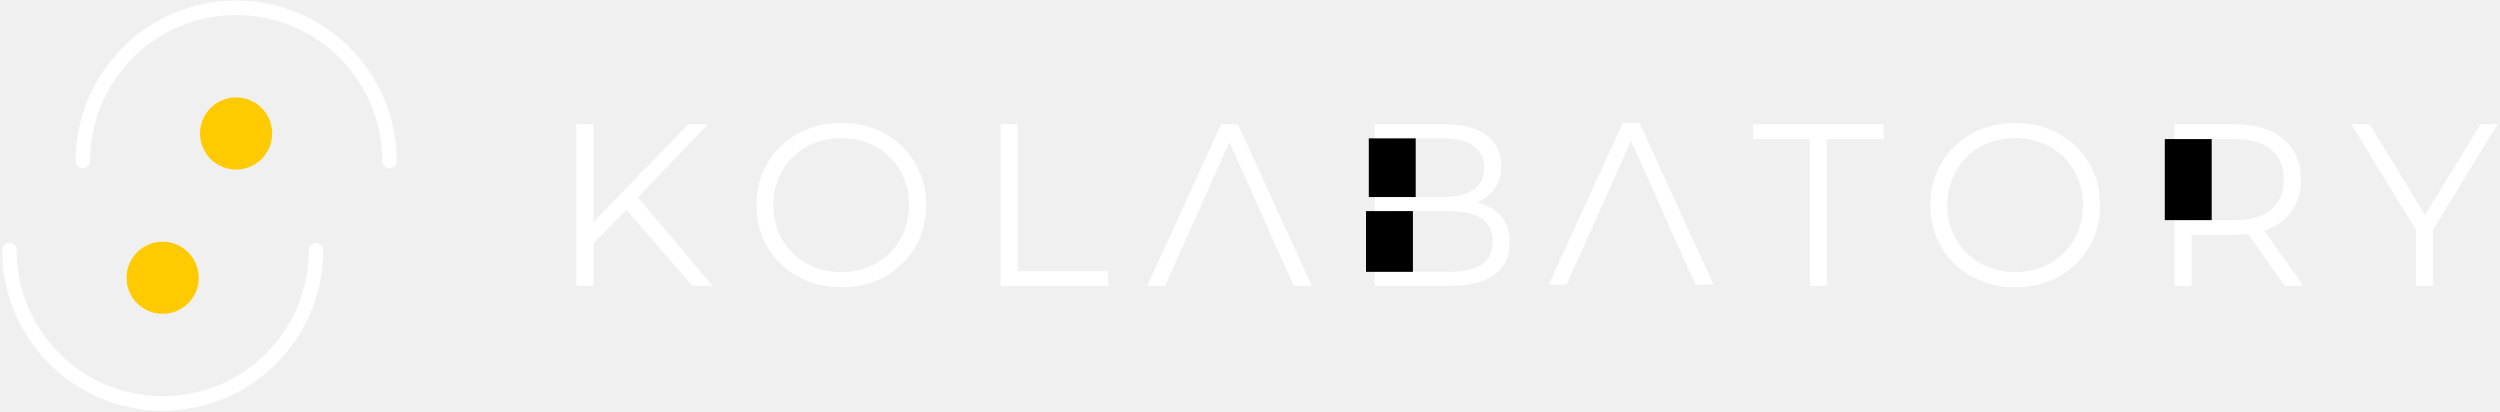
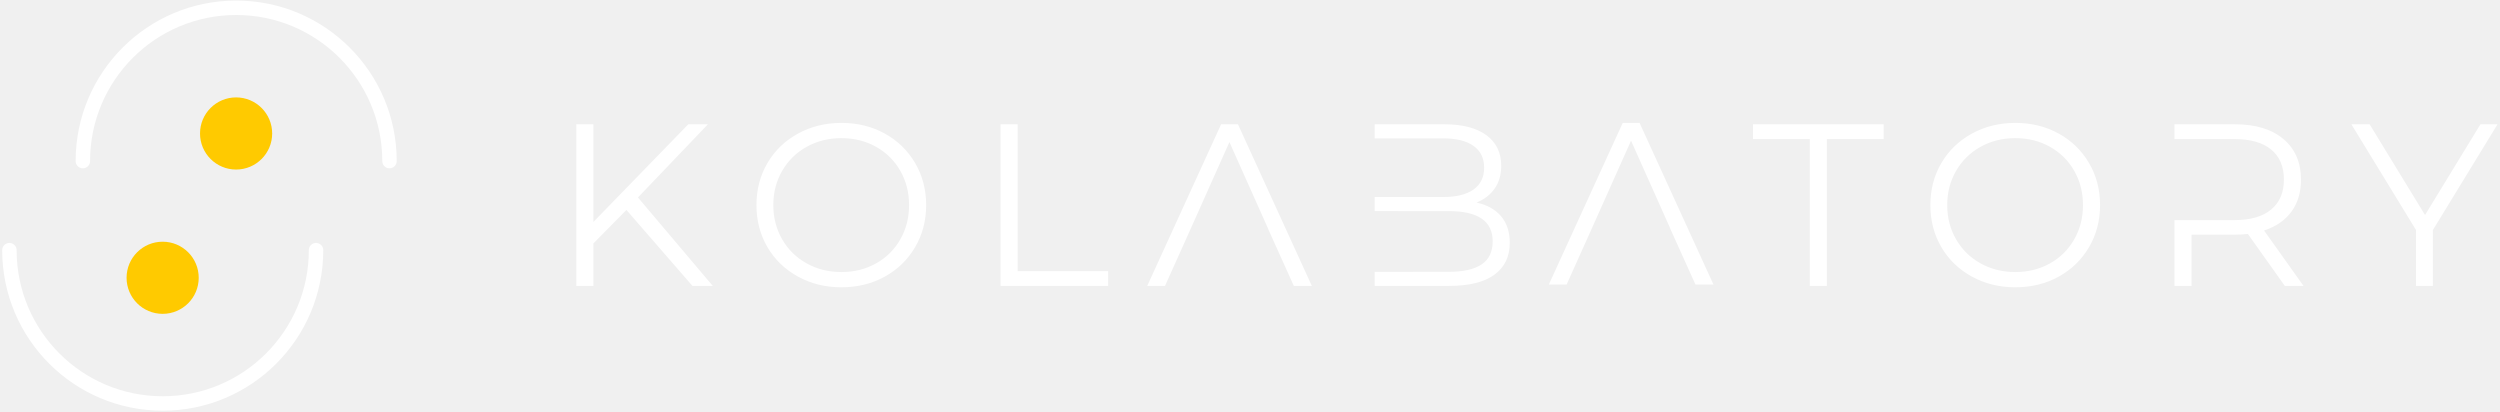
<svg xmlns="http://www.w3.org/2000/svg" width="693px" height="114px" viewBox="0 0 693 114" version="1.1">
  <g id="Main" stroke="none" stroke-width="1" fill="none" fill-rule="evenodd">
    <g id="Primary" transform="translate(-153, -443)">
-       <g id="Group-3" transform="translate(154, 445)">
-         <g id="Group" transform="translate(158.5609, 31.5)">
-           <path d="M14.082,24.697 L4.93,33.977 L4.93,45.753 L0.194,45.753 L0.194,0.953 L4.93,0.953 L4.93,28.025 L31.234,0.953 L36.674,0.953 L17.282,21.241 L38.018,45.753 L32.386,45.753 L14.082,24.697 Z M73.682,46.137 C69.245,46.137 65.224,45.145 61.618,43.161 C58.013,41.177 55.197,38.457 53.17,35.001 C51.144,31.545 50.13,27.662 50.13,23.353 C50.13,19.044 51.144,15.161 53.17,11.705 C55.197,8.249 58.013,5.529 61.618,3.545 C65.224,1.561 69.245,0.569 73.682,0.569 C78.12,0.569 82.12,1.55 85.682,3.513 C89.245,5.476 92.05,8.196 94.098,11.673 C96.146,15.15 97.17,19.044 97.17,23.353 C97.17,27.662 96.146,31.556 94.098,35.033 C92.05,38.51 89.245,41.23 85.682,43.193 C82.12,45.156 78.12,46.137 73.682,46.137 Z M73.682,41.913 C77.224,41.913 80.424,41.113 83.282,39.513 C86.141,37.913 88.381,35.694 90.002,32.857 C91.624,30.02 92.434,26.852 92.434,23.353 C92.434,19.854 91.624,16.686 90.002,13.849 C88.381,11.012 86.141,8.793 83.282,7.193 C80.424,5.593 77.224,4.793 73.682,4.793 C70.141,4.793 66.93,5.593 64.05,7.193 C61.17,8.793 58.909,11.012 57.266,13.849 C55.624,16.686 54.802,19.854 54.802,23.353 C54.802,26.852 55.624,30.02 57.266,32.857 C58.909,35.694 61.17,37.913 64.05,39.513 C66.93,41.113 70.141,41.913 73.682,41.913 Z M117.794,0.953 L122.53,0.953 L122.53,41.657 L147.618,41.657 L147.618,45.753 L117.794,45.753 L117.794,0.953 Z M191.955,29.942 L170.486,29.942 L163.378,45.753 L158.45,45.753 L178.93,0.953 L183.602,0.953 L204.082,45.753 L199.09,45.753 L191.955,29.942 Z M191.986,29.945 L181.234,5.881 L170.482,29.945 L191.986,29.945 Z M303.283,29.558 L281.814,29.558 L274.706,45.369 L269.778,45.369 L290.258,0.569 L294.93,0.569 L315.41,45.369 L310.418,45.369 L303.283,29.558 Z M303.314,29.561 L292.562,5.497 L281.81,29.561 L303.314,29.561 Z M249.73,22.649 C252.674,23.289 254.946,24.558 256.546,26.457 C258.146,28.356 258.946,30.798 258.946,33.785 C258.946,37.625 257.528,40.58 254.69,42.649 C251.853,44.718 247.661,45.753 242.114,45.753 L221.506,45.753 L221.506,0.953 L240.834,0.953 C245.826,0.953 249.698,1.956 252.45,3.961 C255.202,5.966 256.578,8.804 256.578,12.473 C256.578,14.948 255.97,17.049 254.754,18.777 C253.538,20.505 251.864,21.796 249.73,22.649 Z M226.242,4.857 L226.242,21.113 L240.514,21.113 C244.141,21.113 246.936,20.42 248.898,19.033 C250.861,17.646 251.842,15.63 251.842,12.985 C251.842,10.34 250.861,8.324 248.898,6.937 C246.936,5.55 244.141,4.857 240.514,4.857 L226.242,4.857 Z M242.05,41.849 C246.061,41.849 249.09,41.166 251.138,39.801 C253.186,38.436 254.21,36.302 254.21,33.401 C254.21,27.812 250.157,25.017 242.05,25.017 L226.242,25.017 L226.242,41.849 L242.05,41.849 Z M342.114,5.049 L326.37,5.049 L326.37,0.953 L362.594,0.953 L362.594,5.049 L346.85,5.049 L346.85,45.753 L342.114,45.753 L342.114,5.049 Z M399.09,46.137 C394.653,46.137 390.632,45.145 387.026,43.161 C383.421,41.177 380.605,38.457 378.578,35.001 C376.552,31.545 375.538,27.662 375.538,23.353 C375.538,19.044 376.552,15.161 378.578,11.705 C380.605,8.249 383.421,5.529 387.026,3.545 C390.632,1.561 394.653,0.569 399.09,0.569 C403.528,0.569 407.528,1.55 411.09,3.513 C414.653,5.476 417.458,8.196 419.506,11.673 C421.554,15.15 422.578,19.044 422.578,23.353 C422.578,27.662 421.554,31.556 419.506,35.033 C417.458,38.51 414.653,41.23 411.09,43.193 C407.528,45.156 403.528,46.137 399.09,46.137 Z M399.09,41.913 C402.632,41.913 405.832,41.113 408.69,39.513 C411.549,37.913 413.789,35.694 415.41,32.857 C417.032,30.02 417.842,26.852 417.842,23.353 C417.842,19.854 417.032,16.686 415.41,13.849 C413.789,11.012 411.549,8.793 408.69,7.193 C405.832,5.593 402.632,4.793 399.09,4.793 C395.549,4.793 392.338,5.593 389.458,7.193 C386.578,8.793 384.317,11.012 382.674,13.849 C381.032,16.686 380.21,19.854 380.21,23.353 C380.21,26.852 381.032,30.02 382.674,32.857 C384.317,35.694 386.578,37.913 389.458,39.513 C392.338,41.113 395.549,41.913 399.09,41.913 Z M473.794,45.753 L463.554,31.353 C462.402,31.481 461.208,31.545 459.97,31.545 L447.938,31.545 L447.938,45.753 L443.202,45.753 L443.202,0.953 L459.97,0.953 C465.688,0.953 470.168,2.318 473.41,5.049 C476.653,7.78 478.274,11.534 478.274,16.313 C478.274,19.812 477.389,22.766 475.618,25.177 C473.848,27.588 471.32,29.326 468.034,30.393 L478.978,45.753 L473.794,45.753 Z M459.842,27.513 C464.28,27.513 467.672,26.532 470.018,24.569 C472.365,22.606 473.538,19.854 473.538,16.313 C473.538,12.686 472.365,9.902 470.018,7.961 C467.672,6.02 464.28,5.049 459.842,5.049 L447.938,5.049 L447.938,27.513 L459.842,27.513 Z M514.834,30.265 L514.834,45.753 L510.162,45.753 L510.162,30.265 L492.242,0.953 L497.298,0.953 L512.658,26.105 L528.018,0.953 L532.754,0.953 L514.834,30.265 Z" id="KOLABATORY" fill="#FFFFFF" />
-           <rect id="Rectangle" fill="#000000" fill-rule="nonzero" x="219.871" y="4.857" width="13" height="16.26" />
-           <rect id="Rectangle" fill="#000000" fill-rule="nonzero" x="440.52" y="5.052" width="13" height="22.468" />
-           <rect id="Rectangle" fill="#000000" fill-rule="nonzero" x="219.097" y="25.016" width="13" height="16.837" />
-         </g>
-         <g id="Group-2" transform="translate(0.445563, 0)" fill-rule="nonzero">
-           <g id="Group" transform="translate(21, 0)">
-             <path d="M85.522,42.657 C85.522,19.185 66.494,0.157 43.022,0.157 C19.55,0.157 0.522,19.185 0.522,42.657" id="Path" stroke="#FFFFFF" stroke-width="4" stroke-linecap="round" />
-             <circle id="Oval" fill="#FFCA00" cx="43" cy="35" r="10" />
-           </g>
-           <g id="Group" transform="translate(43.63938, 87.5) scale(1, -1) translate(-43.63938, -87.5) translate(0.639377, 65)">
-             <path d="M85.522,42.657 C85.522,19.185 66.494,0.157 43.022,0.157 C19.55,0.157 0.522,19.185 0.522,42.657" id="Path" stroke="#FFFFFF" stroke-width="4" stroke-linecap="round" />
-             <circle id="Oval" fill="#FFCA00" cx="43" cy="35" r="10" />
+       <g id="Group-3" transform="translate(153, 444)">
+         <g id="Group" transform="translate(0.560887, 0.5)">
+           <g id="Group-4">
+             <path d="M380.506,57.016 L380.506,53.117 L391.871,53.117 L391.871,53.113 L399.514,53.113 C403.141,53.113 405.936,52.42 407.898,51.033 C409.861,49.646 410.842,47.63 410.842,44.985 C410.842,42.34 409.861,40.324 407.898,38.937 C405.936,37.55 403.141,36.857 399.514,36.857 L385.242,36.857 L380.506,36.857 L380.506,32.953 L399.834,32.953 C404.826,32.953 408.698,33.956 411.45,35.961 C414.202,37.966 415.578,40.804 415.578,44.473 C415.578,46.948 414.97,49.049 413.754,50.777 C412.538,52.505 410.864,53.796 408.73,54.649 C411.674,55.289 413.946,56.558 415.546,58.457 C417.146,60.356 417.946,62.798 417.946,65.785 C417.946,69.625 416.528,72.58 413.69,74.649 C410.853,76.718 406.661,77.753 401.114,77.753 L380.506,77.753 L380.506,73.853 L391.097,73.853 L391.097,73.849 L401.05,73.849 C405.061,73.849 408.09,73.166 410.138,71.801 C412.186,70.436 413.21,68.302 413.21,65.401 C413.21,59.812 409.157,57.017 401.05,57.017 L391.097,57.017 L380.506,57.016 Z M602.202,59.52 L612.52,59.52 L612.52,59.513 L618.842,59.513 C623.28,59.513 626.672,58.532 629.018,56.569 C631.365,54.606 632.538,51.854 632.538,48.313 C632.538,44.686 631.365,41.902 629.018,39.961 C626.672,38.02 623.28,37.049 618.842,37.049 L606.938,37.049 L606.938,37.052 L602.202,37.052 L602.202,32.953 L618.97,32.953 C624.688,32.953 629.168,34.318 632.41,37.049 C635.653,39.78 637.274,43.534 637.274,48.313 C637.274,51.812 636.389,54.766 634.618,57.177 C632.848,59.588 630.32,61.326 627.034,62.393 L637.978,77.753 L632.794,77.753 L622.554,63.353 C621.402,63.481 620.208,63.545 618.97,63.545 L606.938,63.545 L606.938,77.753 L602.202,77.753 L602.202,59.52 Z M440.812,61.561 L433.706,77.369 L428.778,77.369 L449.258,32.569 L453.93,32.569 L474.41,77.369 L469.418,77.369 L462.284,61.561 L440.812,61.561 Z M329.484,61.945 L322.378,77.753 L317.45,77.753 L337.93,32.953 L342.602,32.953 L363.082,77.753 L358.09,77.753 L350.956,61.945 L329.484,61.945 Z M173.082,56.697 L163.93,65.977 L163.93,77.753 L159.194,77.753 L159.194,32.953 L163.93,32.953 L163.93,60.025 L190.234,32.953 L195.674,32.953 L176.282,53.241 L197.018,77.753 L191.386,77.753 L173.082,56.697 Z M232.682,78.137 C228.245,78.137 224.224,77.145 220.618,75.161 C217.013,73.177 214.197,70.457 212.17,67.001 C210.144,63.545 209.13,59.662 209.13,55.353 C209.13,51.044 210.144,47.161 212.17,43.705 C214.197,40.249 217.013,37.529 220.618,35.545 C224.224,33.561 228.245,32.569 232.682,32.569 C237.12,32.569 241.12,33.55 244.682,35.513 C248.245,37.476 251.05,40.196 253.098,43.673 C255.146,47.15 256.17,51.044 256.17,55.353 C256.17,59.662 255.146,63.556 253.098,67.033 C251.05,70.51 248.245,73.23 244.682,75.193 C241.12,77.156 237.12,78.137 232.682,78.137 Z M232.682,73.913 C236.224,73.913 239.424,73.113 242.282,71.513 C245.141,69.913 247.381,67.694 249.002,64.857 C250.624,62.02 251.434,58.852 251.434,55.353 C251.434,51.854 250.624,48.686 249.002,45.849 C247.381,43.012 245.141,40.793 242.282,39.193 C239.424,37.593 236.224,36.793 232.682,36.793 C229.141,36.793 225.93,37.593 223.05,39.193 C220.17,40.793 217.909,43.012 216.266,45.849 C214.624,48.686 213.802,51.854 213.802,55.353 C213.802,58.852 214.624,62.02 216.266,64.857 C217.909,67.694 220.17,69.913 223.05,71.513 C225.93,73.113 229.141,73.913 232.682,73.913 Z M276.794,32.953 L281.53,32.953 L281.53,73.657 L306.618,73.657 L306.618,77.753 L276.794,77.753 L276.794,32.953 Z M329.484,61.945 L329.486,61.942 L350.955,61.942 L350.956,61.945 L350.986,61.945 L340.234,37.881 L329.482,61.945 L329.484,61.945 Z M440.812,61.561 L440.814,61.558 L462.283,61.558 L462.284,61.561 L462.314,61.561 L451.562,37.497 L440.81,61.561 L440.812,61.561 Z M501.114,37.049 L485.37,37.049 L485.37,32.953 L521.594,32.953 L521.594,37.049 L505.85,37.049 L505.85,77.753 L501.114,77.753 L501.114,37.049 Z M558.09,78.137 C553.653,78.137 549.632,77.145 546.026,75.161 C542.421,73.177 539.605,70.457 537.578,67.001 C535.552,63.545 534.538,59.662 534.538,55.353 C534.538,51.044 535.552,47.161 537.578,43.705 C539.605,40.249 542.421,37.529 546.026,35.545 C549.632,33.561 553.653,32.569 558.09,32.569 C562.528,32.569 566.528,33.55 570.09,35.513 C573.653,37.476 576.458,40.196 578.506,43.673 C580.554,47.15 581.578,51.044 581.578,55.353 C581.578,59.662 580.554,63.556 578.506,67.033 C576.458,70.51 573.653,73.23 570.09,75.193 C566.528,77.156 562.528,78.137 558.09,78.137 Z M558.09,73.913 C561.632,73.913 564.832,73.113 567.69,71.513 C570.549,69.913 572.789,67.694 574.41,64.857 C576.032,62.02 576.842,58.852 576.842,55.353 C576.842,51.854 576.032,48.686 574.41,45.849 C572.789,43.012 570.549,40.793 567.69,39.193 C564.832,37.593 561.632,36.793 558.09,36.793 C554.549,36.793 551.338,37.593 548.458,39.193 C545.578,40.793 543.317,43.012 541.674,45.849 C540.032,48.686 539.21,51.854 539.21,55.353 C539.21,58.852 540.032,62.02 541.674,64.857 C543.317,67.694 545.578,69.913 548.458,71.513 C551.338,73.113 554.549,73.913 558.09,73.913 Z M673.834,62.265 L673.834,77.753 L669.162,77.753 L669.162,62.265 L651.242,32.953 L656.298,32.953 L671.658,58.105 L687.018,32.953 L691.754,32.953 L673.834,62.265 Z" id="Combined-Shape" fill="#FFFFFF" />
+             <g id="Group-2" transform="translate(0.884676, 0.5)" fill-rule="nonzero">
+               <g id="Group" transform="translate(21, 0)">
+                 <path d="M85.522,42.657 C85.522,19.185 66.494,0.157 43.022,0.157 C19.55,0.157 0.522,19.185 0.522,42.657" id="Path" stroke="#FFFFFF" stroke-width="4" stroke-linecap="round" />
+                 <circle id="Oval" fill="#FFCA00" cx="43" cy="35" r="10" />
+               </g>
+               <g id="Group" transform="translate(43.63938, 87.5) scale(1, -1) translate(-43.63938, -87.5) translate(0.639377, 65)">
+                 <path d="M85.522,42.657 C85.522,19.185 66.494,0.157 43.022,0.157 C19.55,0.157 0.522,19.185 0.522,42.657" id="Path" stroke="#FFFFFF" stroke-width="4" stroke-linecap="round" />
+                 <circle id="Oval" fill="#FFCA00" cx="43" cy="35" r="10" />
+               </g>
+             </g>
          </g>
        </g>
      </g>
    </g>
  </g>
</svg>
